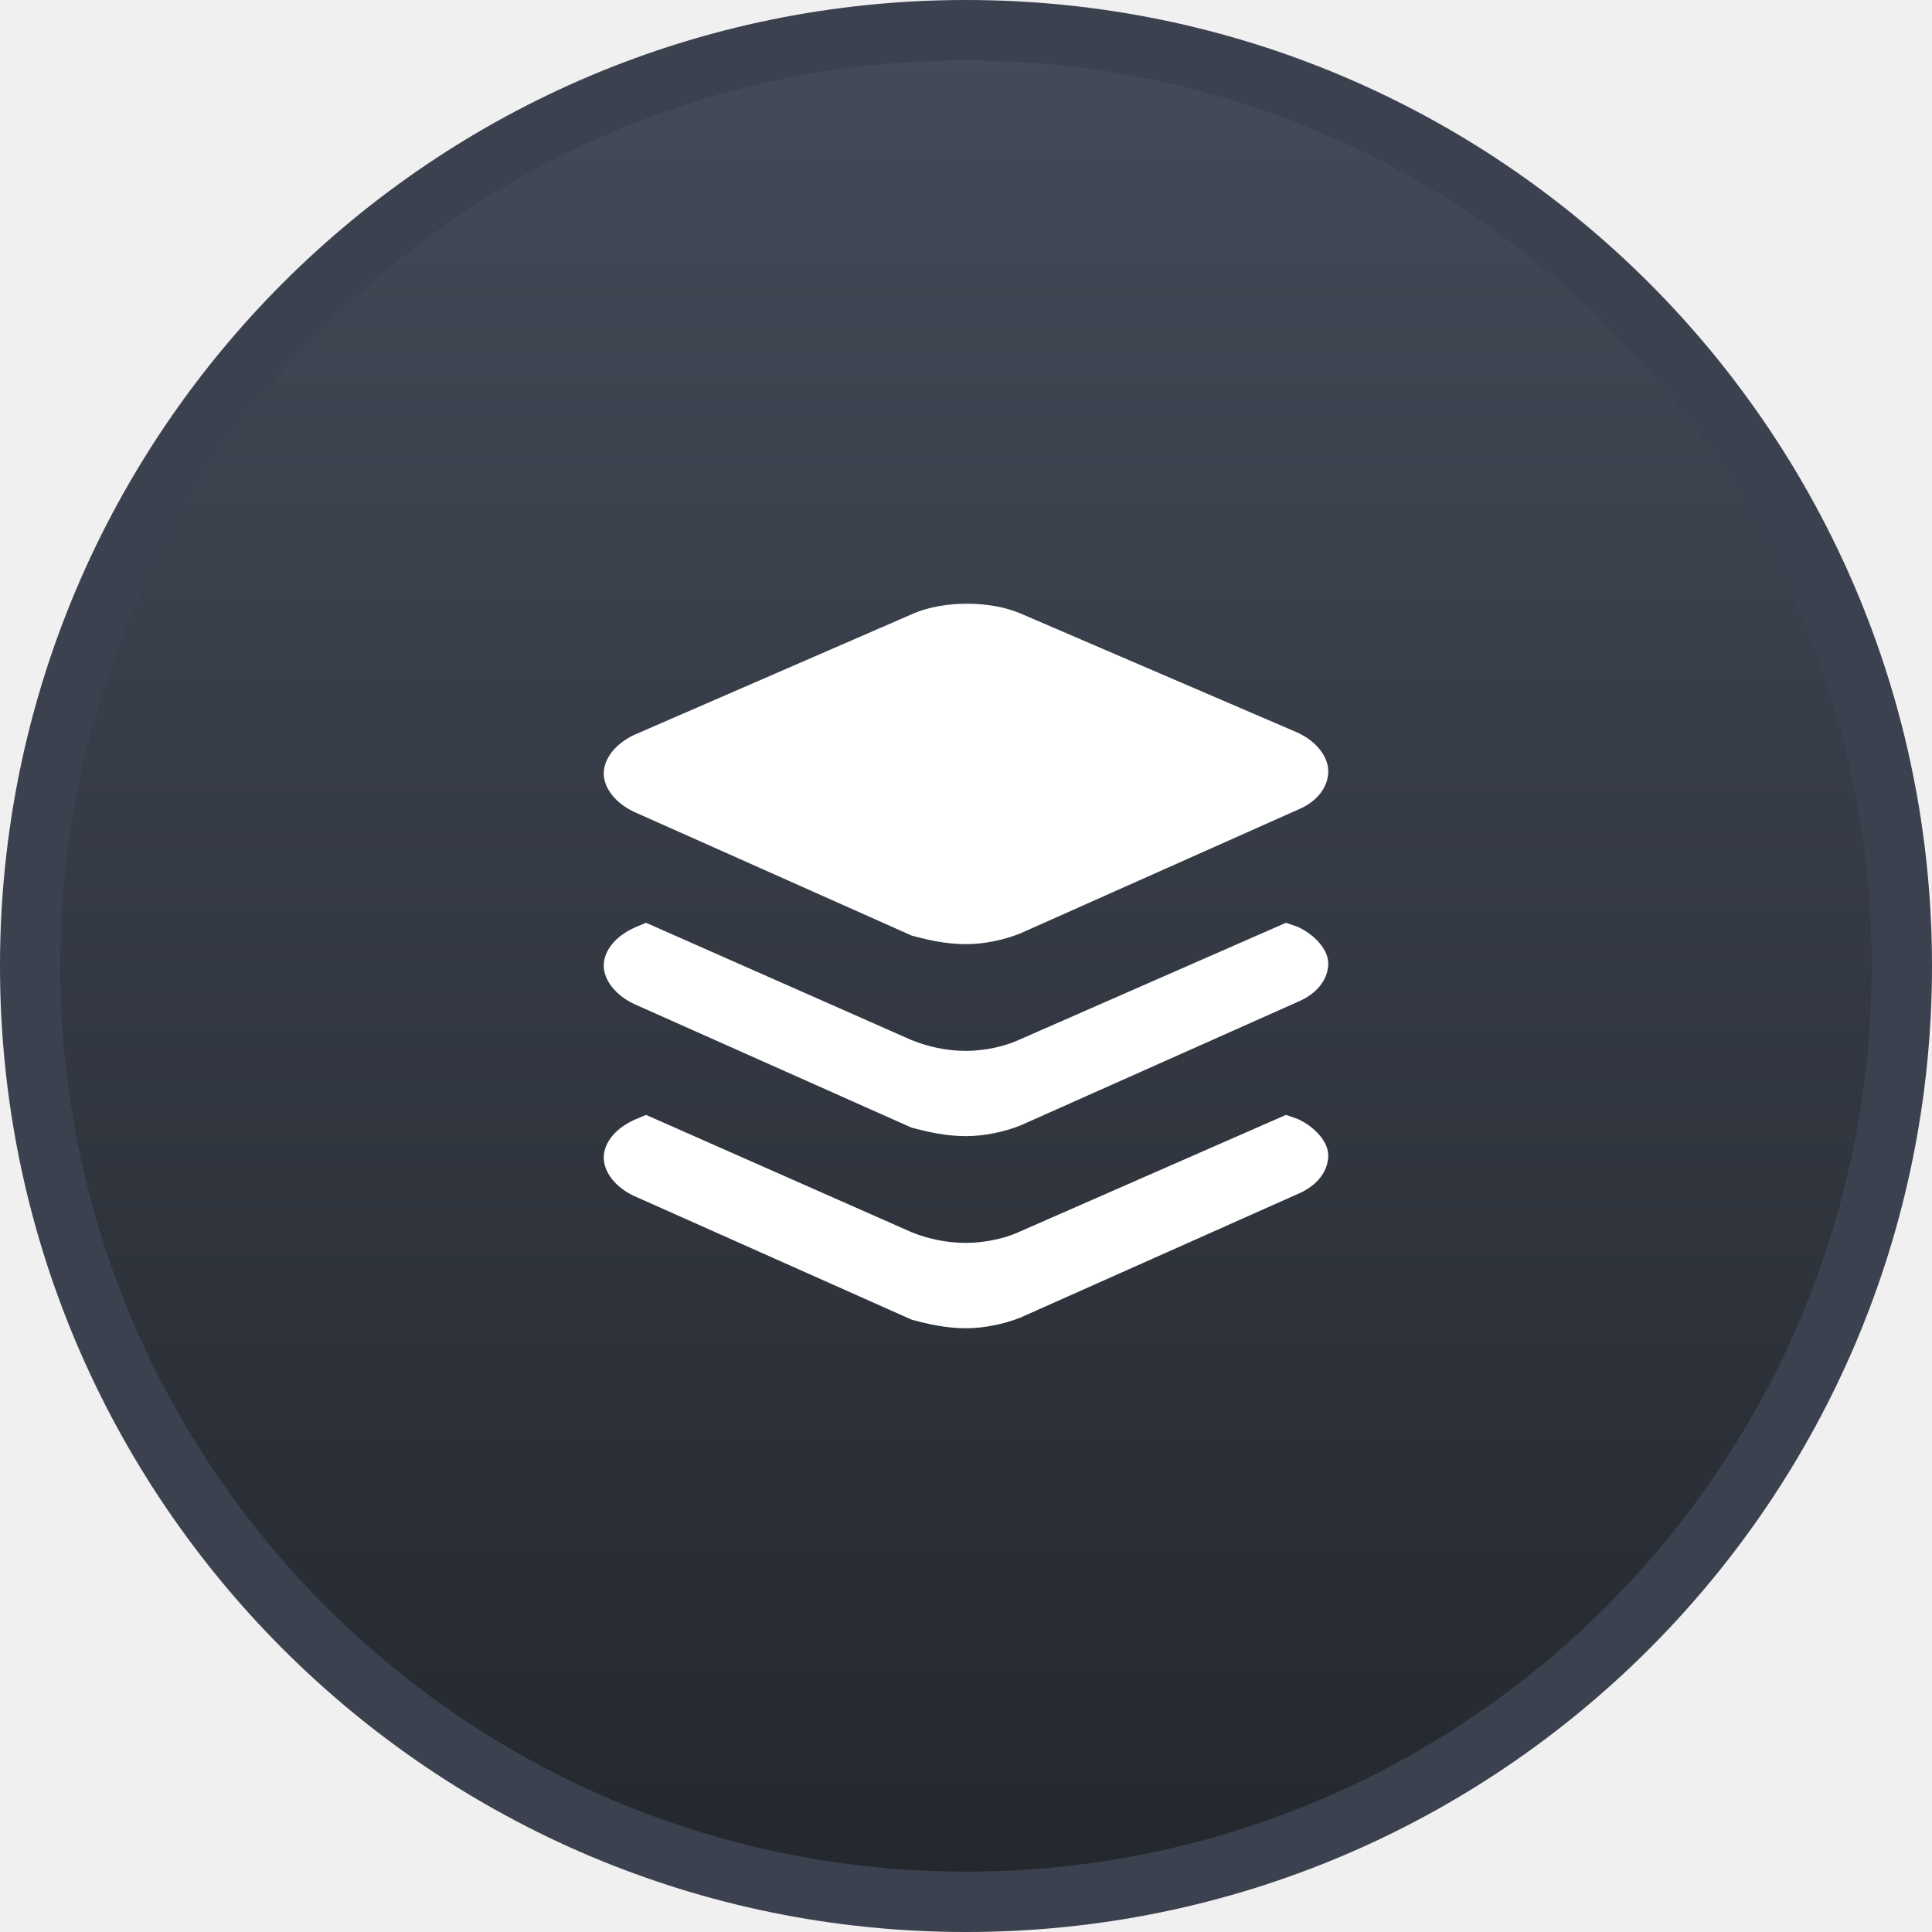
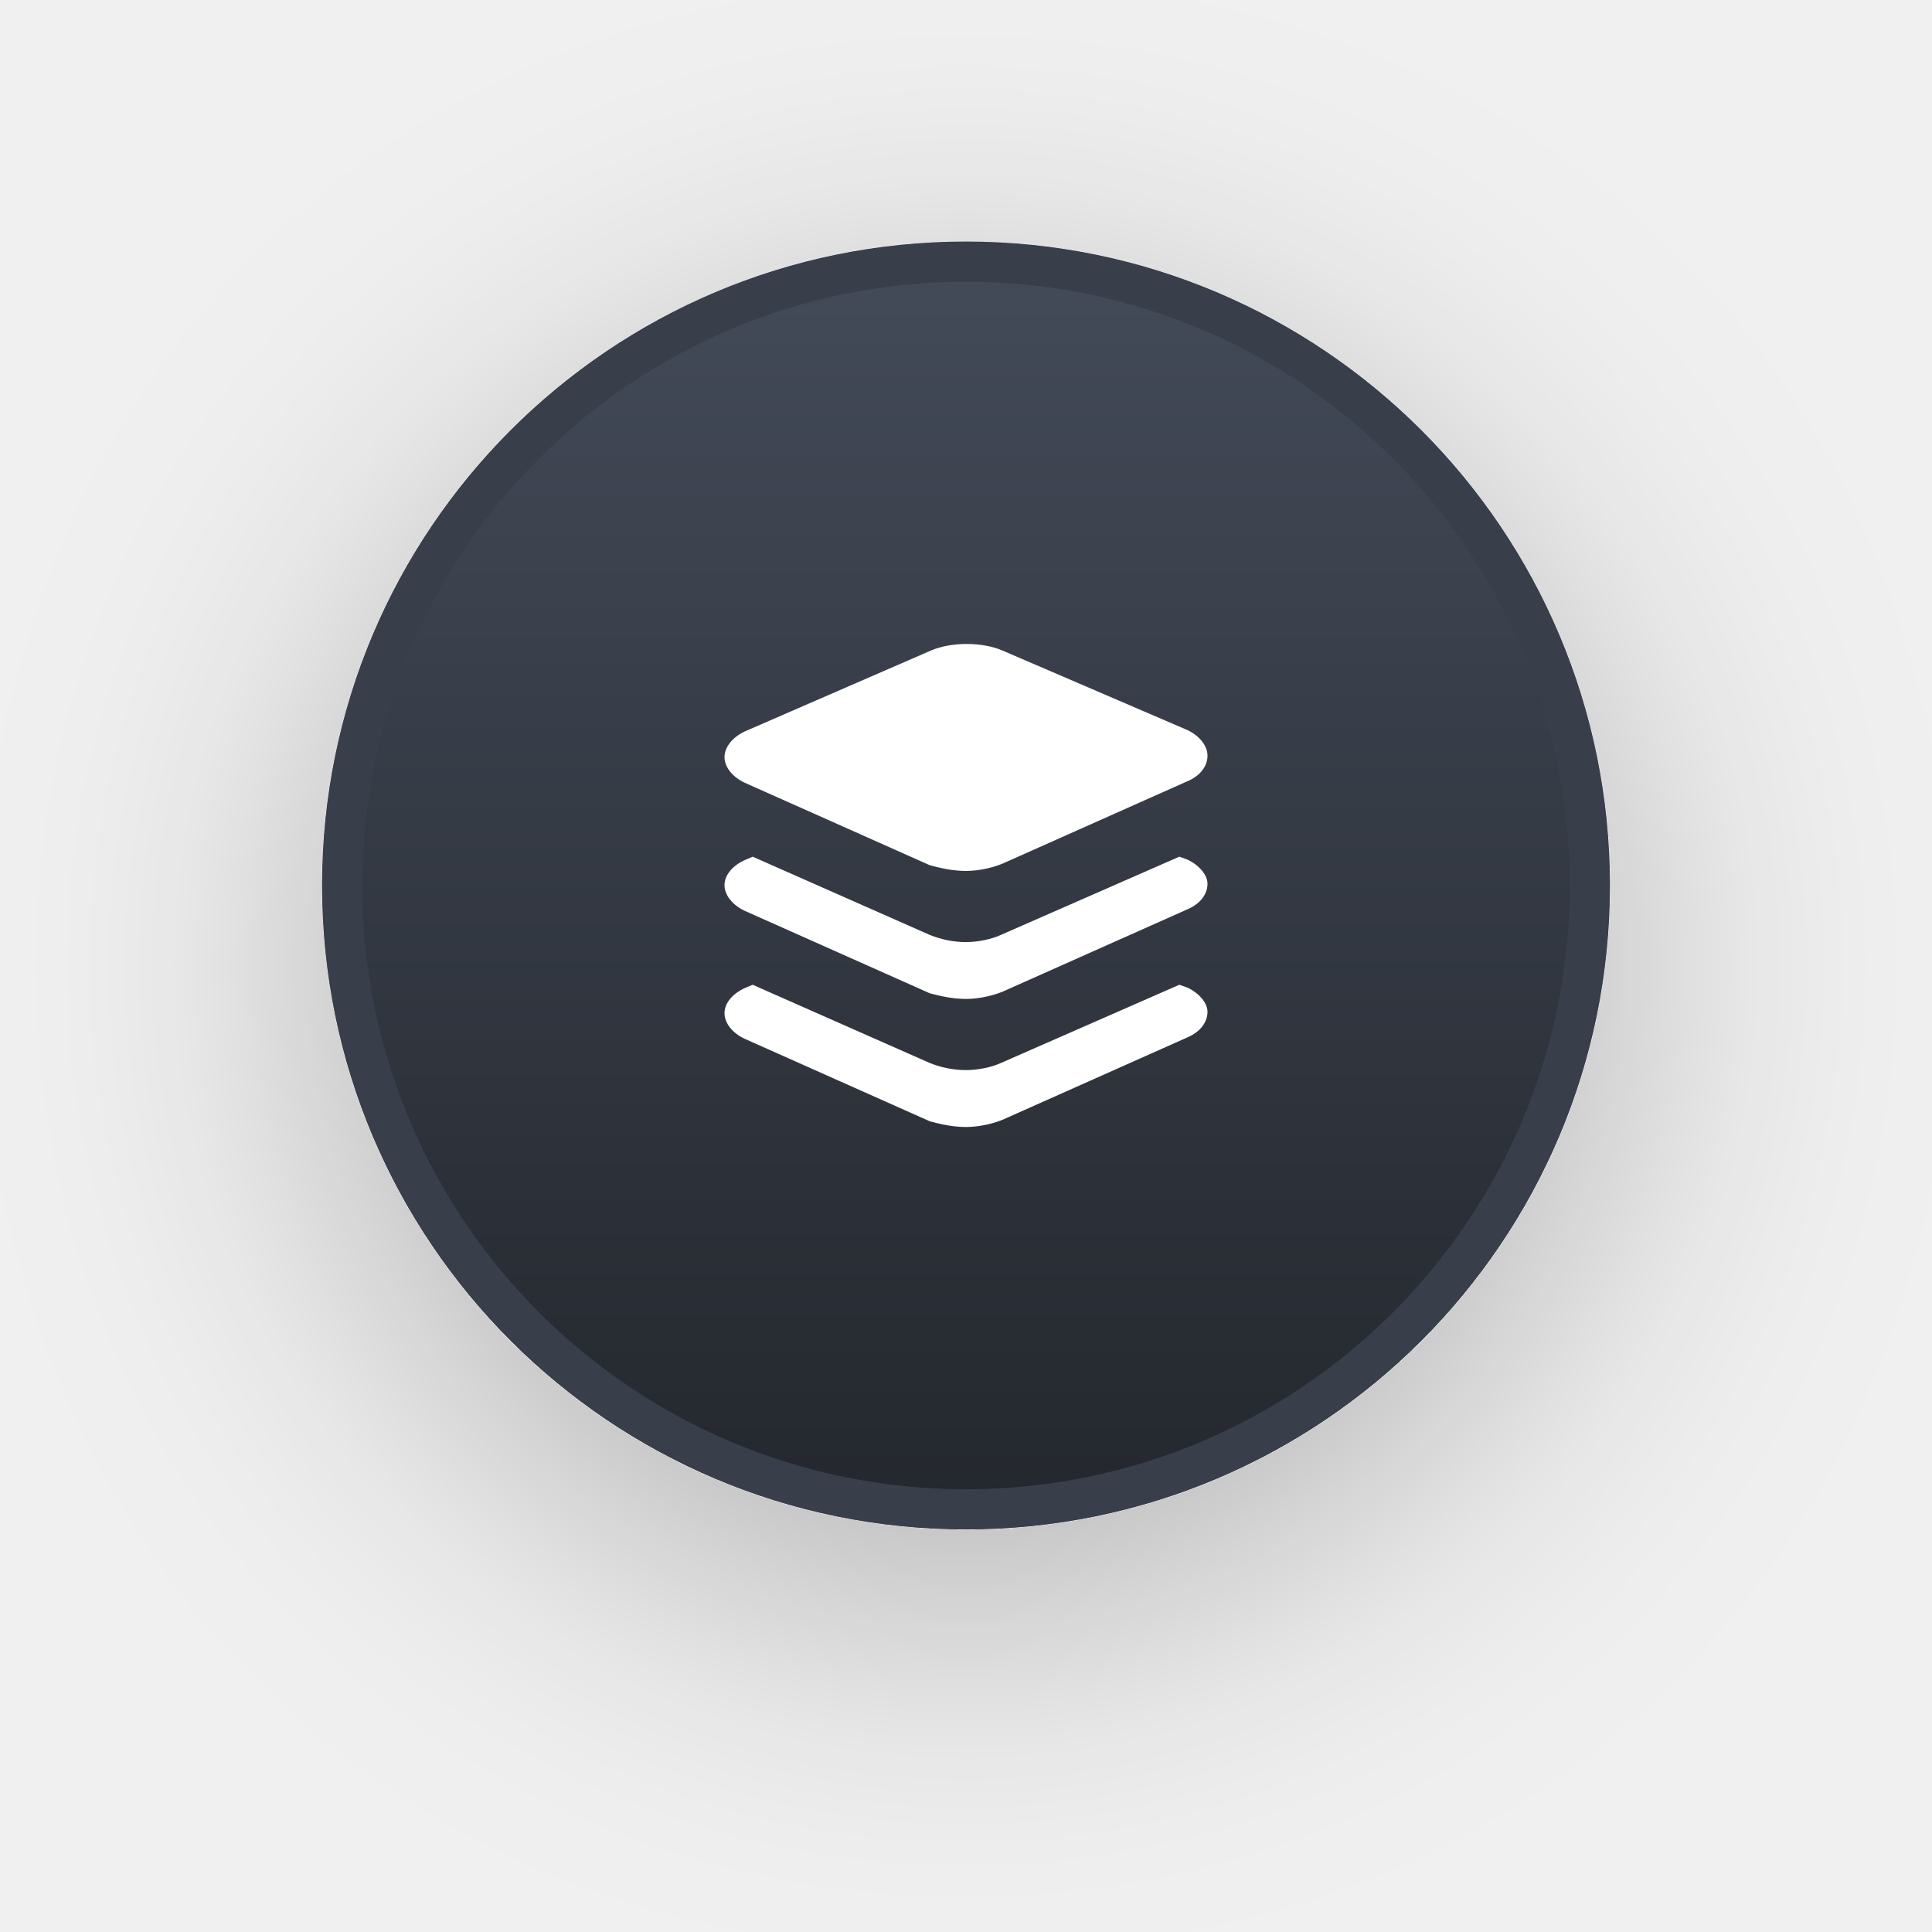
- <svg xmlns="http://www.w3.org/2000/svg" width="16" height="16" viewBox="0 0 16 16" fill="none">
-   <circle cx="8" cy="8" r="7.75" fill="url(#paint0_linear_825_147)" stroke="#3B414E" stroke-width="0.5" />
-   <path d="M10.75 9.268L10.65 9.233L8.433 10.205C8.317 10.258 8.15 10.293 8 10.293C7.833 10.293 7.683 10.258 7.55 10.205L5.35 9.233L5.267 9.268C5.1 9.339 5 9.462 5 9.586C5 9.71 5.1 9.834 5.25 9.904L7.55 10.929C7.683 10.965 7.833 11 8 11C8.15 11 8.317 10.965 8.45 10.912L10.75 9.887C10.917 9.816 11 9.692 11 9.568C11 9.462 10.9 9.339 10.75 9.268ZM10.75 7.677L10.65 7.642L8.433 8.614C8.317 8.667 8.15 8.703 8 8.703C7.833 8.703 7.683 8.667 7.55 8.614L5.35 7.642L5.267 7.677C5.1 7.748 5 7.872 5 7.996C5 8.119 5.1 8.243 5.25 8.314L7.55 9.339C7.683 9.374 7.833 9.409 8 9.409C8.15 9.409 8.317 9.374 8.45 9.321L10.75 8.296C10.917 8.225 11 8.102 11 7.978C11 7.872 10.9 7.748 10.75 7.677ZM5.25 6.723L7.55 7.748C7.683 7.784 7.833 7.819 8 7.819C8.15 7.819 8.317 7.784 8.45 7.73L10.75 6.705C10.917 6.635 11 6.511 11 6.387C11 6.264 10.9 6.14 10.75 6.069L8.45 5.08C8.2 4.973 7.817 4.973 7.567 5.08L5.25 6.087C5.1 6.158 5 6.281 5 6.405C5 6.529 5.1 6.652 5.25 6.723Z" fill="white" />
+ <svg xmlns="http://www.w3.org/2000/svg" width="120" height="120" viewBox="0 0 24 24" fill="none">
+   <g filter="url(#filter0_d_825_147)">
+     <circle cx="12" cy="11" r="7.75" fill="url(#paint0_linear_825_147)" stroke="#383F4B" stroke-width="0.5" />
+     <path d="M14.75 12.268L14.65 12.233L12.433 13.205C12.317 13.258 12.15 13.293 12 13.293C11.833 13.293 11.683 13.258 11.55 13.205L9.35 12.233L9.267 12.268C9.1 12.339 9 12.462 9 12.586C9 12.71 9.1 12.834 9.25 12.904L11.55 13.929C11.683 13.965 11.833 14 12 14C12.15 14 12.317 13.965 12.45 13.912L14.75 12.887C14.917 12.816 15 12.692 15 12.569C15 12.462 14.9 12.339 14.75 12.268ZM14.75 10.678L14.65 10.642L12.433 11.614C12.317 11.667 12.15 11.703 12 11.703C11.833 11.703 11.683 11.667 11.55 11.614L9.35 10.642L9.267 10.678C9.1 10.748 9 10.872 9 10.996C9 11.119 9.1 11.243 9.25 11.314L11.55 12.339C11.683 12.374 11.833 12.409 12 12.409C12.15 12.409 12.317 12.374 12.45 12.321L14.75 11.296C14.917 11.225 15 11.102 15 10.978C15 10.872 14.9 10.748 14.75 10.678ZM9.25 9.723L11.55 10.748C11.683 10.784 11.833 10.819 12 10.819C12.15 10.819 12.317 10.784 12.45 10.73L14.75 9.705C14.917 9.635 15 9.511 15 9.387C15 9.264 14.9 9.14 14.75 9.069L12.45 8.08C12.2 7.973 11.817 7.973 11.567 8.08L9.25 9.087C9.1 9.158 9 9.281 9 9.405C9 9.529 9.1 9.652 9.25 9.723Z" fill="white" />
+   </g>
  <defs>
-     <linearGradient id="paint0_linear_825_147" x1="8" y1="0" x2="8" y2="16" gradientUnits="userSpaceOnUse">
+     <filter id="filter0_d_825_147" x="0" y="0" width="24" height="24" filterUnits="userSpaceOnUse" color-interpolation-filters="sRGB">
+       <feFlood flood-opacity="0" result="BackgroundImageFix" />
+       <feColorMatrix in="SourceAlpha" type="matrix" values="0 0 0 0 0 0 0 0 0 0 0 0 0 0 0 0 0 0 127 0" result="hardAlpha" />
+       <feOffset dy="1" />
+       <feGaussianBlur stdDeviation="2" />
+       <feComposite in2="hardAlpha" operator="out" />
+       <feColorMatrix type="matrix" values="0 0 0 0 0 0 0 0 0 0 0 0 0 0 0 0 0 0 0.25 0" />
+       <feBlend mode="normal" in2="BackgroundImageFix" result="effect1_dropShadow_825_147" />
+       <feBlend mode="normal" in="SourceGraphic" in2="effect1_dropShadow_825_147" result="shape" />
+     </filter>
+     <linearGradient id="paint0_linear_825_147" x1="12" y1="3" x2="12" y2="19" gradientUnits="userSpaceOnUse">
      <stop stop-color="#444B59" />
      <stop offset="1" stop-color="#23272D" />
    </linearGradient>
  </defs>
</svg>
